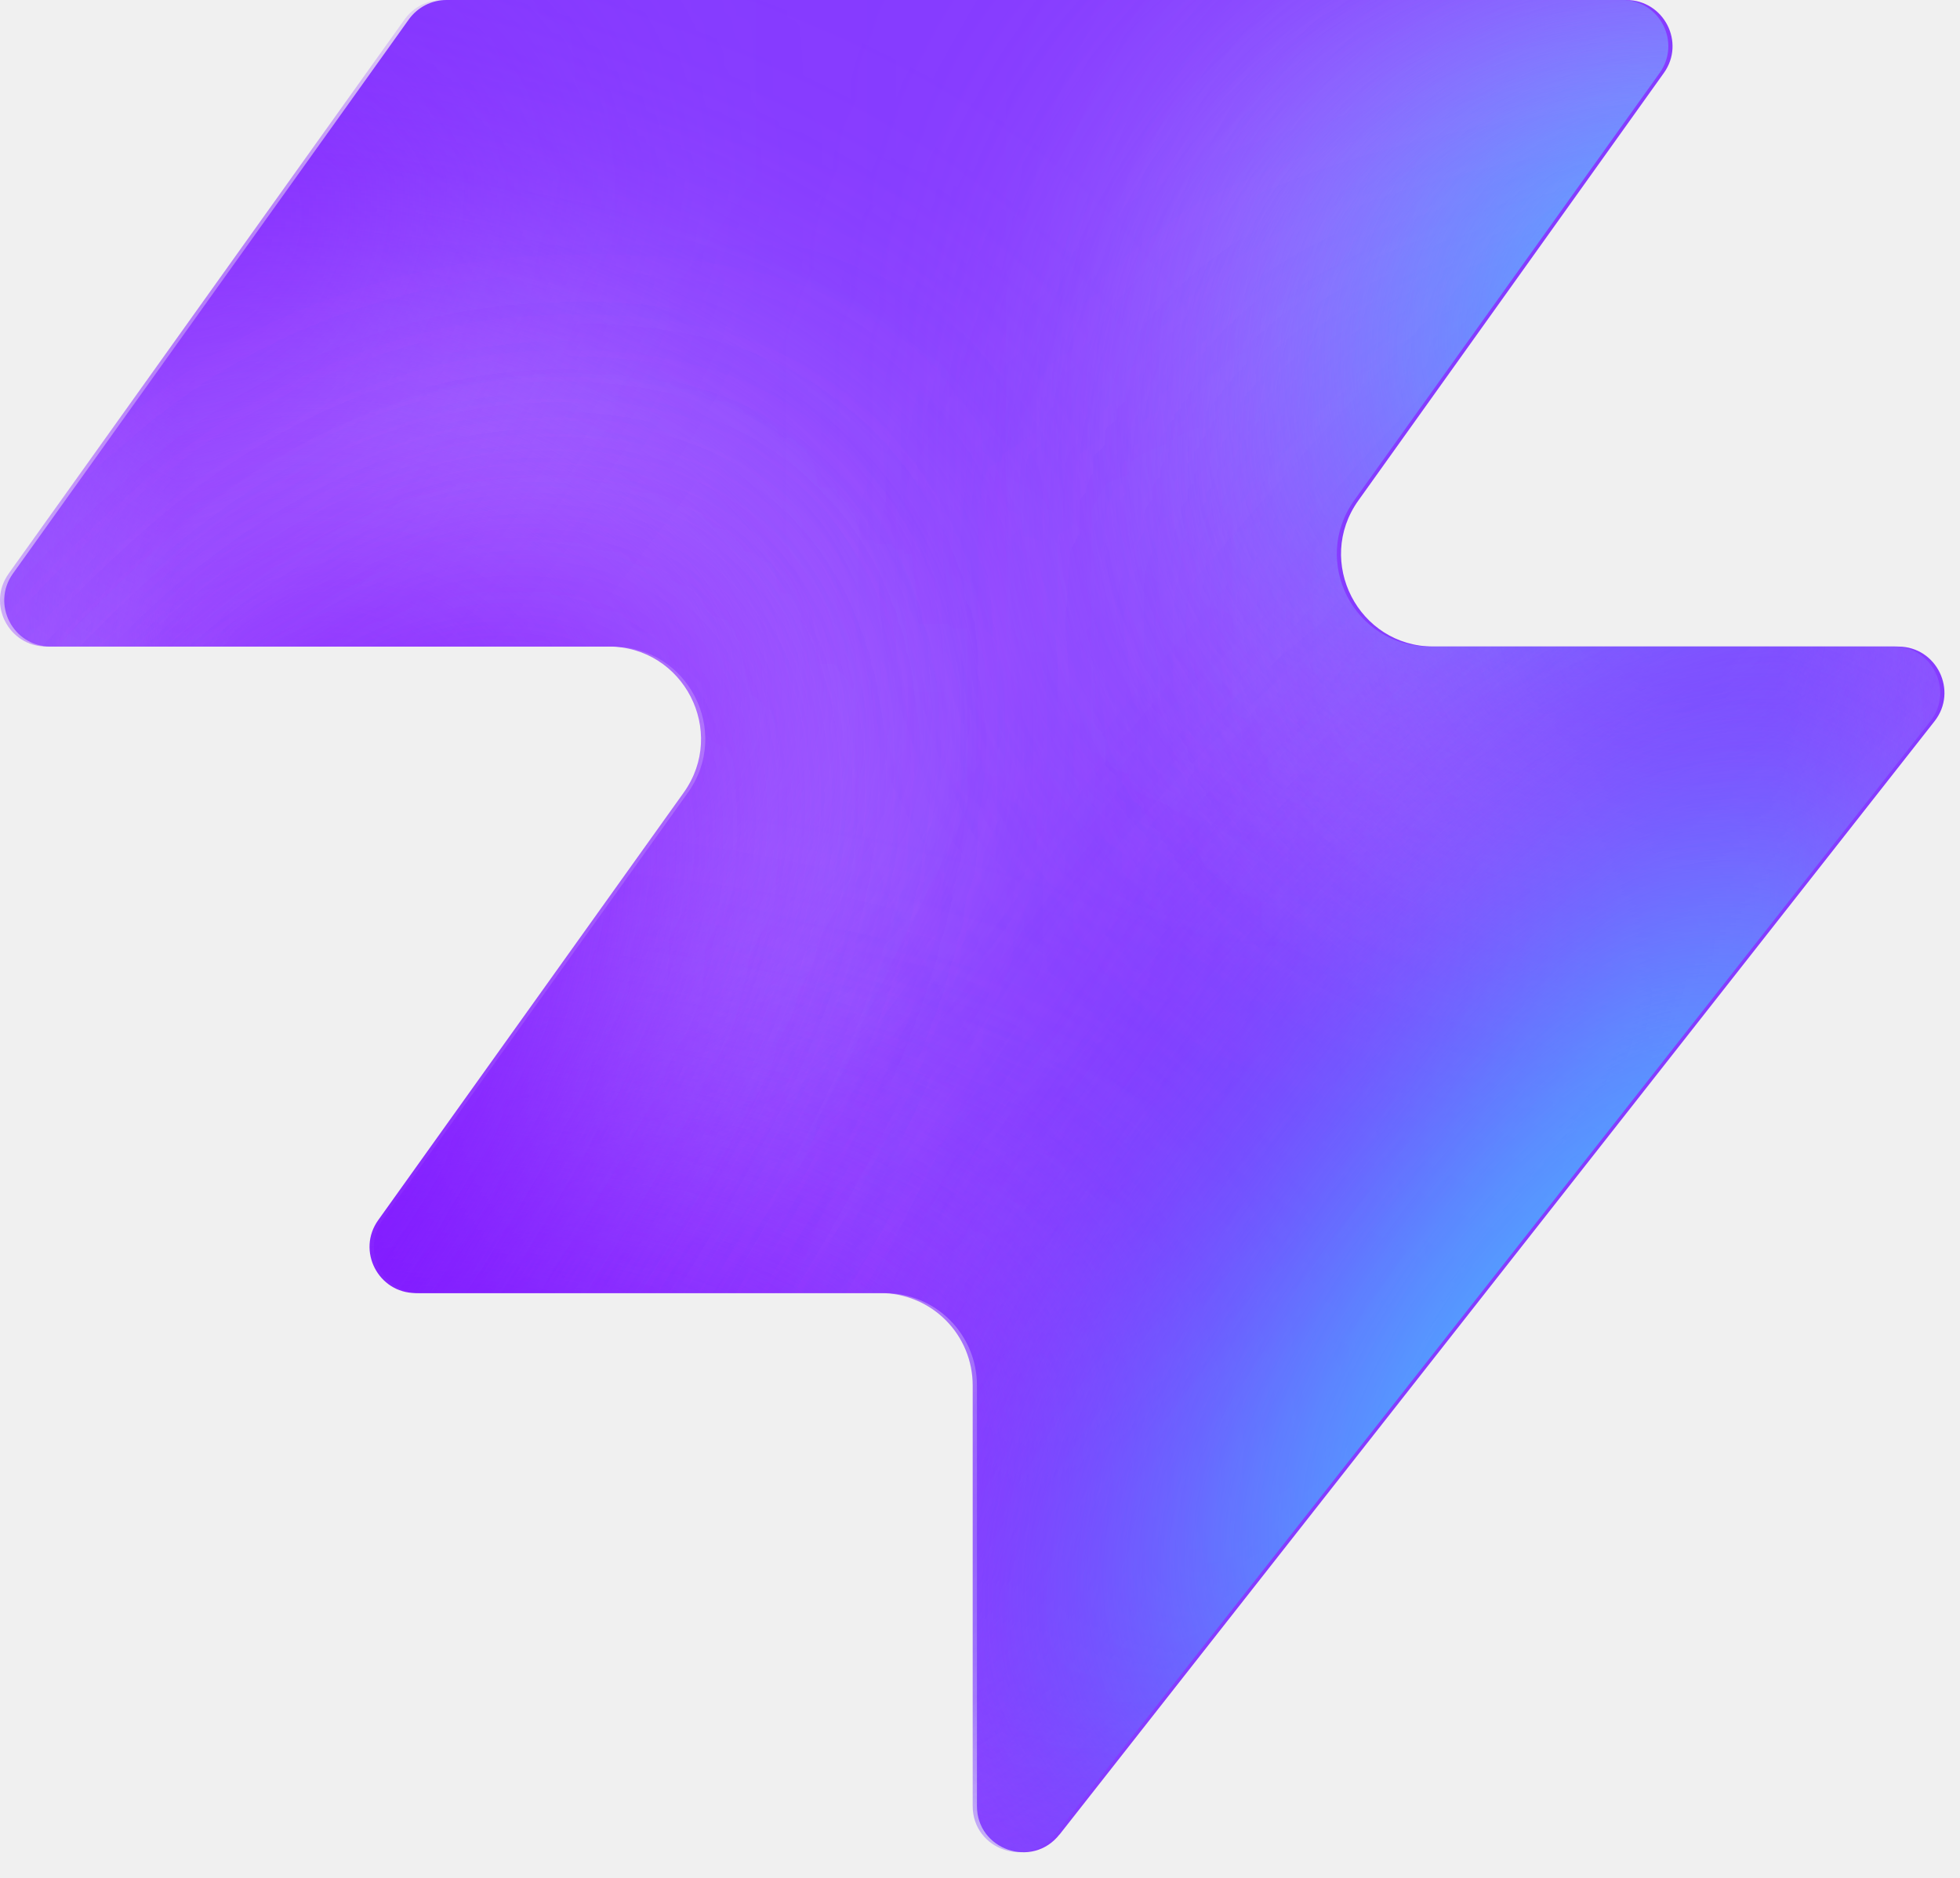
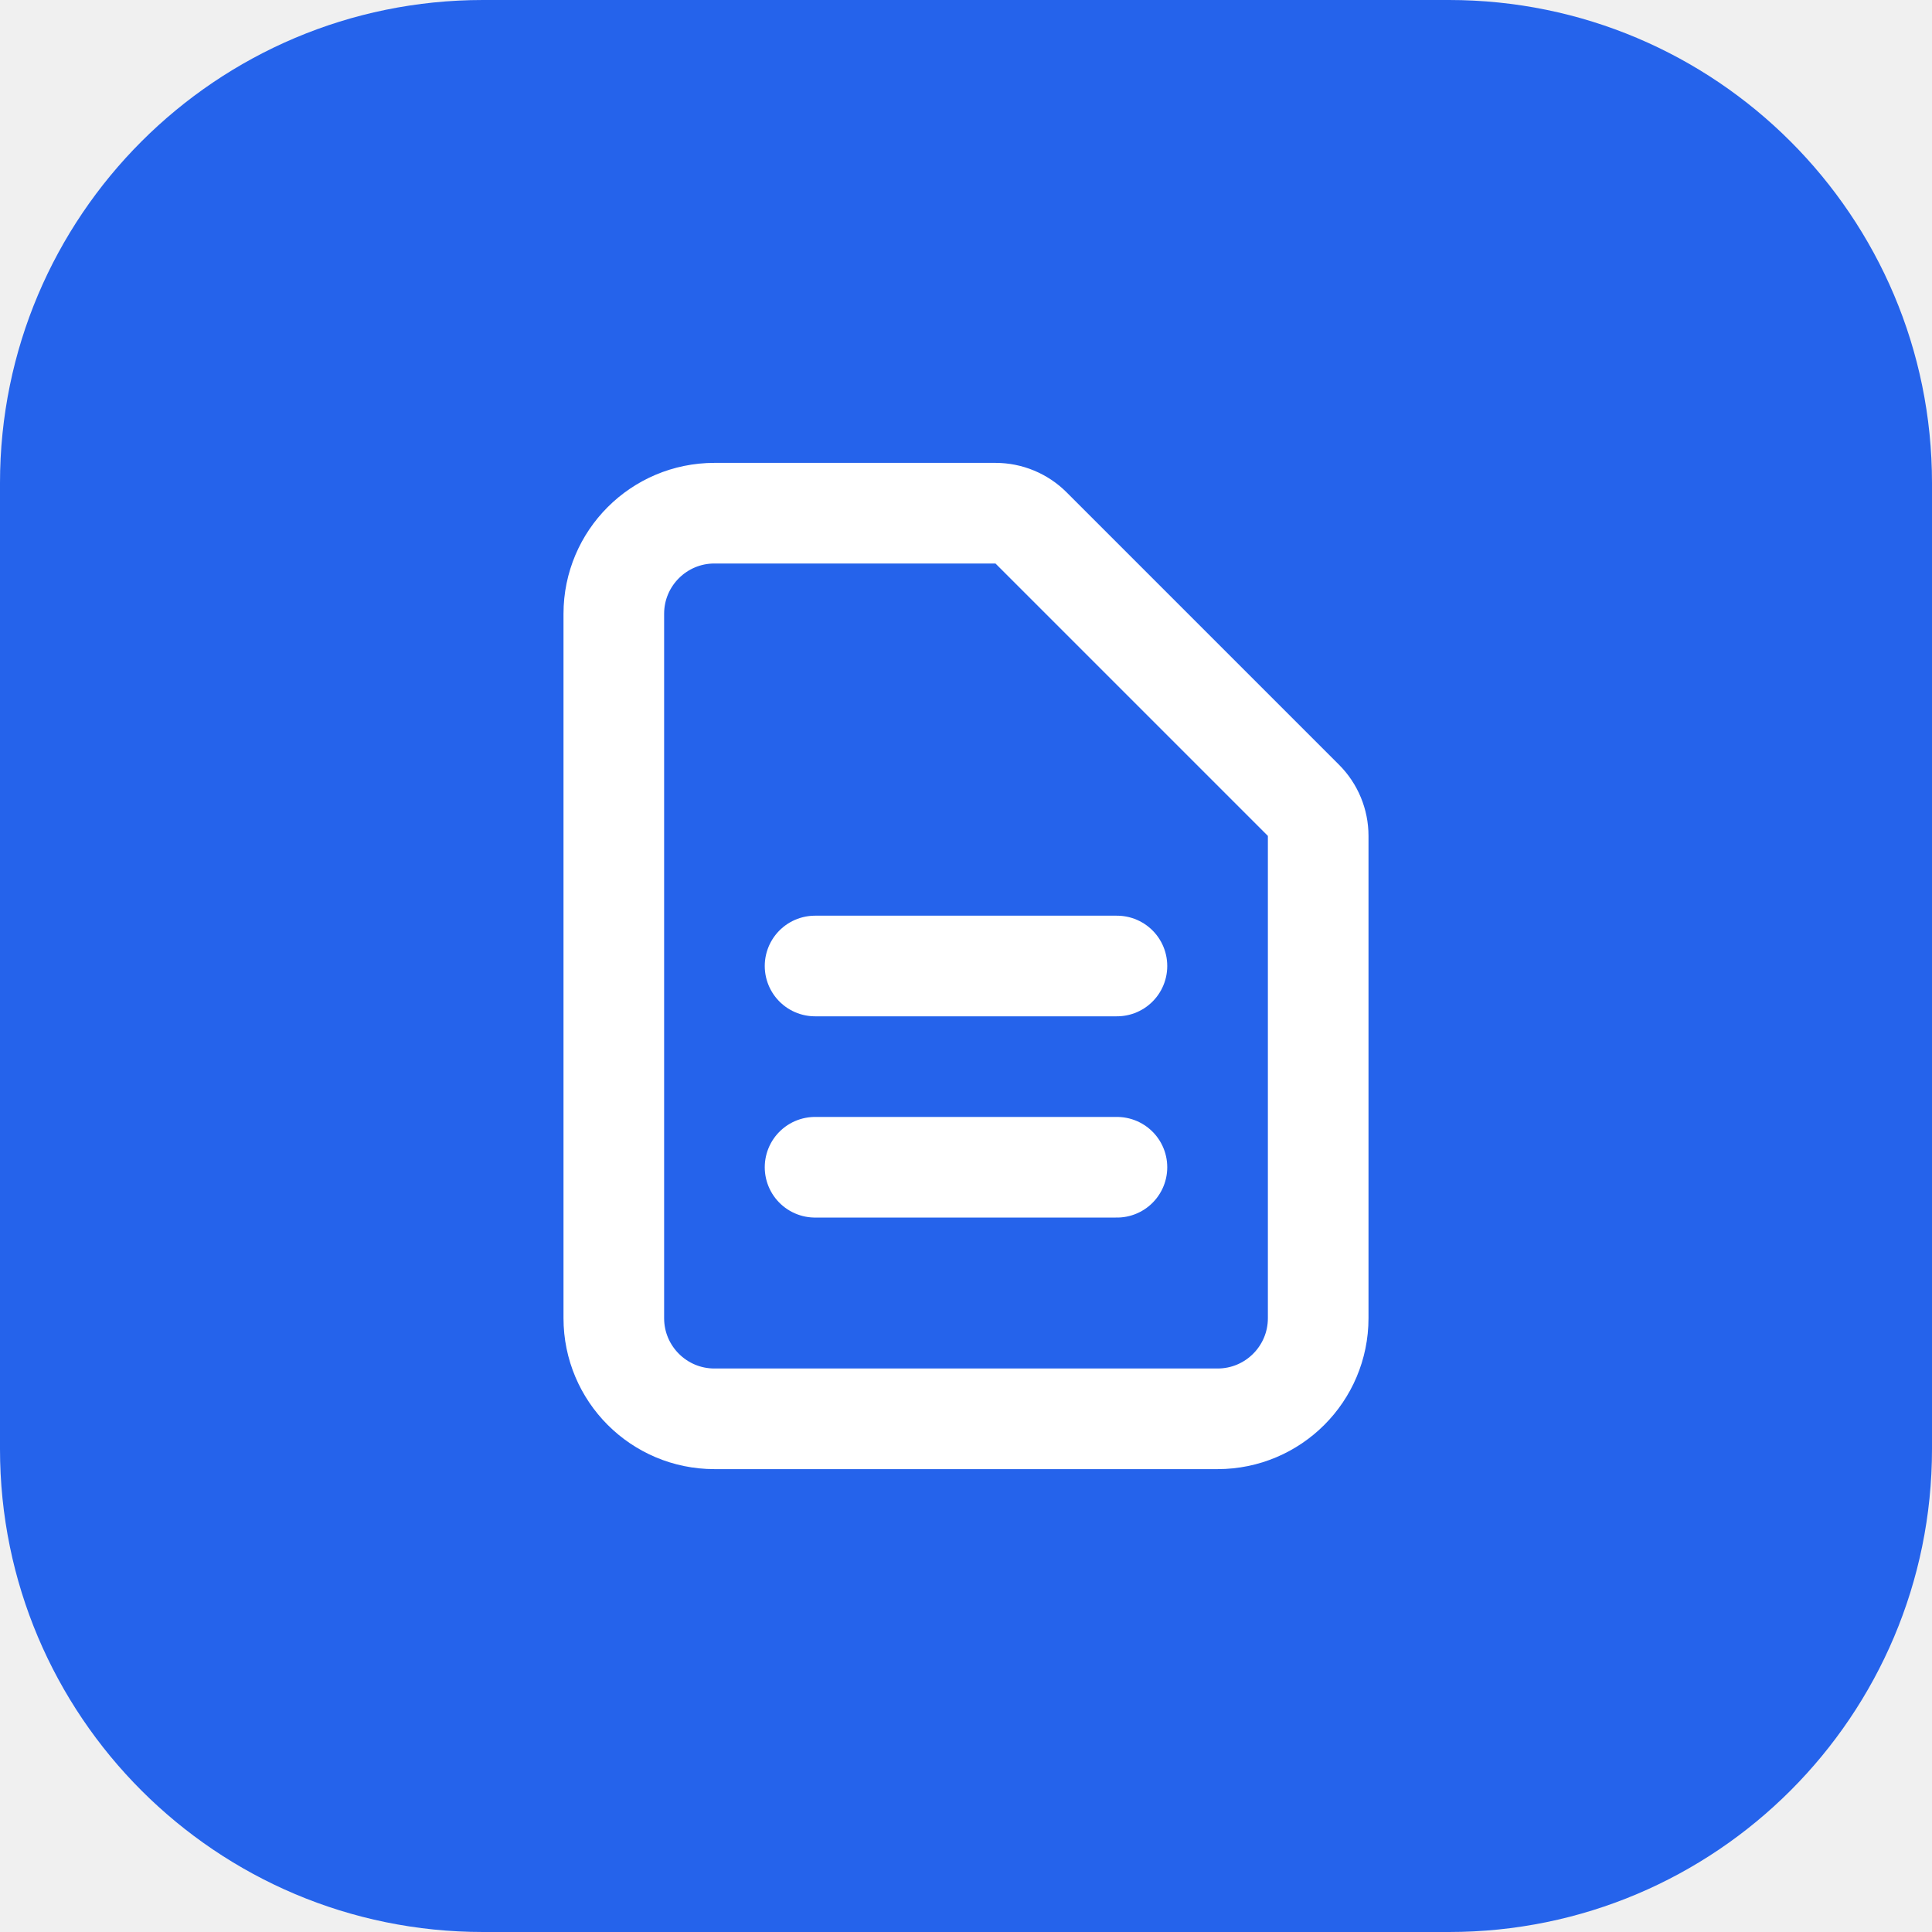
- <svg xmlns="http://www.w3.org/2000/svg" width="48" height="46" fill="none" viewBox="0 0 48 46">
-   <path fill="#863bff" d="M25.946 44.938c-.664.845-2.021.375-2.021-.698V33.937a2.26 2.26 0 0 0-2.262-2.262H10.287c-.92 0-1.456-1.04-.92-1.788l7.48-10.471c1.07-1.497 0-3.578-1.842-3.578H1.237c-.92 0-1.456-1.04-.92-1.788L10.013.474c.214-.297.556-.474.92-.474h28.894c.92 0 1.456 1.04.92 1.788l-7.48 10.471c-1.07 1.498 0 3.579 1.842 3.579h11.377c.943 0 1.473 1.088.89 1.83L25.947 44.94z" style="fill:#863bff;fill:color(display-p3 .525 .23 1);fill-opacity:1" />
-   <mask id="a" width="48" height="46" x="0" y="0" maskUnits="userSpaceOnUse" style="mask-type:alpha">
-     <path fill="#000" d="M25.842 44.938c-.664.844-2.021.375-2.021-.698V33.937a2.26 2.26 0 0 0-2.262-2.262H10.183c-.92 0-1.456-1.04-.92-1.788l7.48-10.471c1.07-1.498 0-3.579-1.842-3.579H1.133c-.92 0-1.456-1.04-.92-1.787L9.91.473c.214-.297.556-.474.92-.474h28.894c.92 0 1.456 1.04.92 1.788l-7.48 10.471c-1.07 1.498 0 3.578 1.842 3.578h11.377c.943 0 1.473 1.088.89 1.832L25.843 44.94z" style="fill:#000;fill-opacity:1" />
-   </mask>
-   <g mask="url(#a)">
-     <g filter="url(#b)">
-       <ellipse cx="5.508" cy="14.704" fill="#ede6ff" rx="5.508" ry="14.704" style="fill:#ede6ff;fill:color(display-p3 .927 .903 1);fill-opacity:1" transform="matrix(.00324 1 1 -.00324 -4.47 31.516)" />
-     </g>
-     <g filter="url(#c)">
-       <ellipse cx="10.399" cy="29.851" fill="#ede6ff" rx="10.399" ry="29.851" style="fill:#ede6ff;fill:color(display-p3 .927 .903 1);fill-opacity:1" transform="matrix(.00324 1 1 -.00324 -39.328 7.883)" />
-     </g>
-     <g filter="url(#d)">
-       <ellipse cx="5.508" cy="30.487" fill="#7e14ff" rx="5.508" ry="30.487" style="fill:#7e14ff;fill:color(display-p3 .492 .077 1);fill-opacity:1" transform="rotate(89.814 -25.913 -14.639)scale(1 -1)" />
-     </g>
-     <g filter="url(#e)">
-       <ellipse cx="5.508" cy="30.599" fill="#7e14ff" rx="5.508" ry="30.599" style="fill:#7e14ff;fill:color(display-p3 .492 .077 1);fill-opacity:1" transform="rotate(89.814 -32.644 -3.334)scale(1 -1)" />
-     </g>
-     <g filter="url(#f)">
-       <ellipse cx="5.508" cy="30.599" fill="#7e14ff" rx="5.508" ry="30.599" style="fill:#7e14ff;fill:color(display-p3 .492 .077 1);fill-opacity:1" transform="matrix(.00324 1 1 -.00324 -34.34 30.47)" />
-     </g>
-     <g filter="url(#g)">
-       <ellipse cx="14.072" cy="22.078" fill="#ede6ff" rx="14.072" ry="22.078" style="fill:#ede6ff;fill:color(display-p3 .927 .903 1);fill-opacity:1" transform="rotate(93.35 24.506 48.493)scale(-1 1)" />
-     </g>
-     <g filter="url(#h)">
-       <ellipse cx="3.47" cy="21.501" fill="#7e14ff" rx="3.47" ry="21.501" style="fill:#7e14ff;fill:color(display-p3 .492 .077 1);fill-opacity:1" transform="rotate(89.009 28.708 47.59)scale(-1 1)" />
-     </g>
-     <g filter="url(#i)">
-       <ellipse cx="3.47" cy="21.501" fill="#7e14ff" rx="3.47" ry="21.501" style="fill:#7e14ff;fill:color(display-p3 .492 .077 1);fill-opacity:1" transform="rotate(89.009 28.708 47.59)scale(-1 1)" />
-     </g>
-     <g filter="url(#j)">
-       <ellipse cx=".387" cy="8.972" fill="#7e14ff" rx="4.407" ry="29.108" style="fill:#7e14ff;fill:color(display-p3 .492 .077 1);fill-opacity:1" transform="rotate(39.51 .387 8.972)" />
-     </g>
-     <g filter="url(#k)">
-       <ellipse cx="47.523" cy="-6.092" fill="#7e14ff" rx="4.407" ry="29.108" style="fill:#7e14ff;fill:color(display-p3 .492 .077 1);fill-opacity:1" transform="rotate(37.892 47.523 -6.092)" />
-     </g>
-     <g filter="url(#l)">
-       <ellipse cx="41.412" cy="6.333" fill="#47bfff" rx="5.971" ry="9.665" style="fill:#47bfff;fill:color(display-p3 .28 .748 1);fill-opacity:1" transform="rotate(37.892 41.412 6.333)" />
-     </g>
-     <g filter="url(#m)">
-       <ellipse cx="-1.879" cy="38.332" fill="#7e14ff" rx="4.407" ry="29.108" style="fill:#7e14ff;fill:color(display-p3 .492 .077 1);fill-opacity:1" transform="rotate(37.892 -1.88 38.332)" />
-     </g>
-     <g filter="url(#n)">
-       <ellipse cx="-1.879" cy="38.332" fill="#7e14ff" rx="4.407" ry="29.108" style="fill:#7e14ff;fill:color(display-p3 .492 .077 1);fill-opacity:1" transform="rotate(37.892 -1.88 38.332)" />
-     </g>
-     <g filter="url(#o)">
-       <ellipse cx="35.651" cy="29.907" fill="#7e14ff" rx="4.407" ry="29.108" style="fill:#7e14ff;fill:color(display-p3 .492 .077 1);fill-opacity:1" transform="rotate(37.892 35.651 29.907)" />
-     </g>
-     <g filter="url(#p)">
-       <ellipse cx="38.418" cy="32.4" fill="#47bfff" rx="5.971" ry="15.297" style="fill:#47bfff;fill:color(display-p3 .28 .748 1);fill-opacity:1" transform="rotate(37.892 38.418 32.4)" />
-     </g>
+ <svg xmlns="http://www.w3.org/2000/svg" viewBox="0 0 512 512">
+   <rect width="512" height="512" rx="128" fill="#2563eb" />
+   <g transform="translate(96 96) scale(13.33333)">
+     <path d="M9 12h6m-6 4h6m2 5H7a2 2 0 01-2-2V5a2 2 0 012-2h5.586a1 1 0 01.707.293l5.414 5.414a1 1 0 01.293.707V19a2 2 0 01-2 2z" fill="none" stroke="#ffffff" stroke-width="2" stroke-linecap="round" stroke-linejoin="round" />
  </g>
-   <defs>
-     <filter id="b" width="60.045" height="41.654" x="-19.77" y="16.149" color-interpolation-filters="sRGB" filterUnits="userSpaceOnUse">
-       <feFlood flood-opacity="0" result="BackgroundImageFix" />
-       <feBlend in="SourceGraphic" in2="BackgroundImageFix" result="shape" />
-       <feGaussianBlur result="effect1_foregroundBlur_2002_17158" stdDeviation="7.659" />
-     </filter>
-     <filter id="c" width="90.34" height="51.437" x="-54.613" y="-7.533" color-interpolation-filters="sRGB" filterUnits="userSpaceOnUse">
-       <feFlood flood-opacity="0" result="BackgroundImageFix" />
-       <feBlend in="SourceGraphic" in2="BackgroundImageFix" result="shape" />
-       <feGaussianBlur result="effect1_foregroundBlur_2002_17158" stdDeviation="7.659" />
-     </filter>
-     <filter id="d" width="79.355" height="29.4" x="-49.64" y="2.03" color-interpolation-filters="sRGB" filterUnits="userSpaceOnUse">
-       <feFlood flood-opacity="0" result="BackgroundImageFix" />
-       <feBlend in="SourceGraphic" in2="BackgroundImageFix" result="shape" />
-       <feGaussianBlur result="effect1_foregroundBlur_2002_17158" stdDeviation="4.596" />
-     </filter>
-     <filter id="e" width="79.579" height="29.4" x="-45.045" y="20.029" color-interpolation-filters="sRGB" filterUnits="userSpaceOnUse">
-       <feFlood flood-opacity="0" result="BackgroundImageFix" />
-       <feBlend in="SourceGraphic" in2="BackgroundImageFix" result="shape" />
-       <feGaussianBlur result="effect1_foregroundBlur_2002_17158" stdDeviation="4.596" />
-     </filter>
-     <filter id="f" width="79.579" height="29.4" x="-43.513" y="21.178" color-interpolation-filters="sRGB" filterUnits="userSpaceOnUse">
-       <feFlood flood-opacity="0" result="BackgroundImageFix" />
-       <feBlend in="SourceGraphic" in2="BackgroundImageFix" result="shape" />
-       <feGaussianBlur result="effect1_foregroundBlur_2002_17158" stdDeviation="4.596" />
-     </filter>
-     <filter id="g" width="74.749" height="58.852" x="15.756" y="-17.901" color-interpolation-filters="sRGB" filterUnits="userSpaceOnUse">
-       <feFlood flood-opacity="0" result="BackgroundImageFix" />
-       <feBlend in="SourceGraphic" in2="BackgroundImageFix" result="shape" />
-       <feGaussianBlur result="effect1_foregroundBlur_2002_17158" stdDeviation="7.659" />
-     </filter>
-     <filter id="h" width="61.377" height="25.362" x="23.548" y="2.284" color-interpolation-filters="sRGB" filterUnits="userSpaceOnUse">
-       <feFlood flood-opacity="0" result="BackgroundImageFix" />
-       <feBlend in="SourceGraphic" in2="BackgroundImageFix" result="shape" />
-       <feGaussianBlur result="effect1_foregroundBlur_2002_17158" stdDeviation="4.596" />
-     </filter>
-     <filter id="i" width="61.377" height="25.362" x="23.548" y="2.284" color-interpolation-filters="sRGB" filterUnits="userSpaceOnUse">
-       <feFlood flood-opacity="0" result="BackgroundImageFix" />
-       <feBlend in="SourceGraphic" in2="BackgroundImageFix" result="shape" />
-       <feGaussianBlur result="effect1_foregroundBlur_2002_17158" stdDeviation="4.596" />
-     </filter>
-     <filter id="j" width="56.045" height="63.649" x="-27.636" y="-22.853" color-interpolation-filters="sRGB" filterUnits="userSpaceOnUse">
-       <feFlood flood-opacity="0" result="BackgroundImageFix" />
-       <feBlend in="SourceGraphic" in2="BackgroundImageFix" result="shape" />
-       <feGaussianBlur result="effect1_foregroundBlur_2002_17158" stdDeviation="4.596" />
-     </filter>
-     <filter id="k" width="54.814" height="64.646" x="20.116" y="-38.415" color-interpolation-filters="sRGB" filterUnits="userSpaceOnUse">
-       <feFlood flood-opacity="0" result="BackgroundImageFix" />
-       <feBlend in="SourceGraphic" in2="BackgroundImageFix" result="shape" />
-       <feGaussianBlur result="effect1_foregroundBlur_2002_17158" stdDeviation="4.596" />
-     </filter>
-     <filter id="l" width="33.541" height="35.313" x="24.641" y="-11.323" color-interpolation-filters="sRGB" filterUnits="userSpaceOnUse">
-       <feFlood flood-opacity="0" result="BackgroundImageFix" />
-       <feBlend in="SourceGraphic" in2="BackgroundImageFix" result="shape" />
-       <feGaussianBlur result="effect1_foregroundBlur_2002_17158" stdDeviation="4.596" />
-     </filter>
-     <filter id="m" width="54.814" height="64.646" x="-29.286" y="6.009" color-interpolation-filters="sRGB" filterUnits="userSpaceOnUse">
-       <feFlood flood-opacity="0" result="BackgroundImageFix" />
-       <feBlend in="SourceGraphic" in2="BackgroundImageFix" result="shape" />
-       <feGaussianBlur result="effect1_foregroundBlur_2002_17158" stdDeviation="4.596" />
-     </filter>
-     <filter id="n" width="54.814" height="64.646" x="-29.286" y="6.009" color-interpolation-filters="sRGB" filterUnits="userSpaceOnUse">
-       <feFlood flood-opacity="0" result="BackgroundImageFix" />
-       <feBlend in="SourceGraphic" in2="BackgroundImageFix" result="shape" />
-       <feGaussianBlur result="effect1_foregroundBlur_2002_17158" stdDeviation="4.596" />
-     </filter>
-     <filter id="o" width="54.814" height="64.646" x="8.244" y="-2.416" color-interpolation-filters="sRGB" filterUnits="userSpaceOnUse">
-       <feFlood flood-opacity="0" result="BackgroundImageFix" />
-       <feBlend in="SourceGraphic" in2="BackgroundImageFix" result="shape" />
-       <feGaussianBlur result="effect1_foregroundBlur_2002_17158" stdDeviation="4.596" />
-     </filter>
-     <filter id="p" width="39.409" height="43.623" x="18.713" y="10.588" color-interpolation-filters="sRGB" filterUnits="userSpaceOnUse">
-       <feFlood flood-opacity="0" result="BackgroundImageFix" />
-       <feBlend in="SourceGraphic" in2="BackgroundImageFix" result="shape" />
-       <feGaussianBlur result="effect1_foregroundBlur_2002_17158" stdDeviation="4.596" />
-     </filter>
-   </defs>
</svg>
